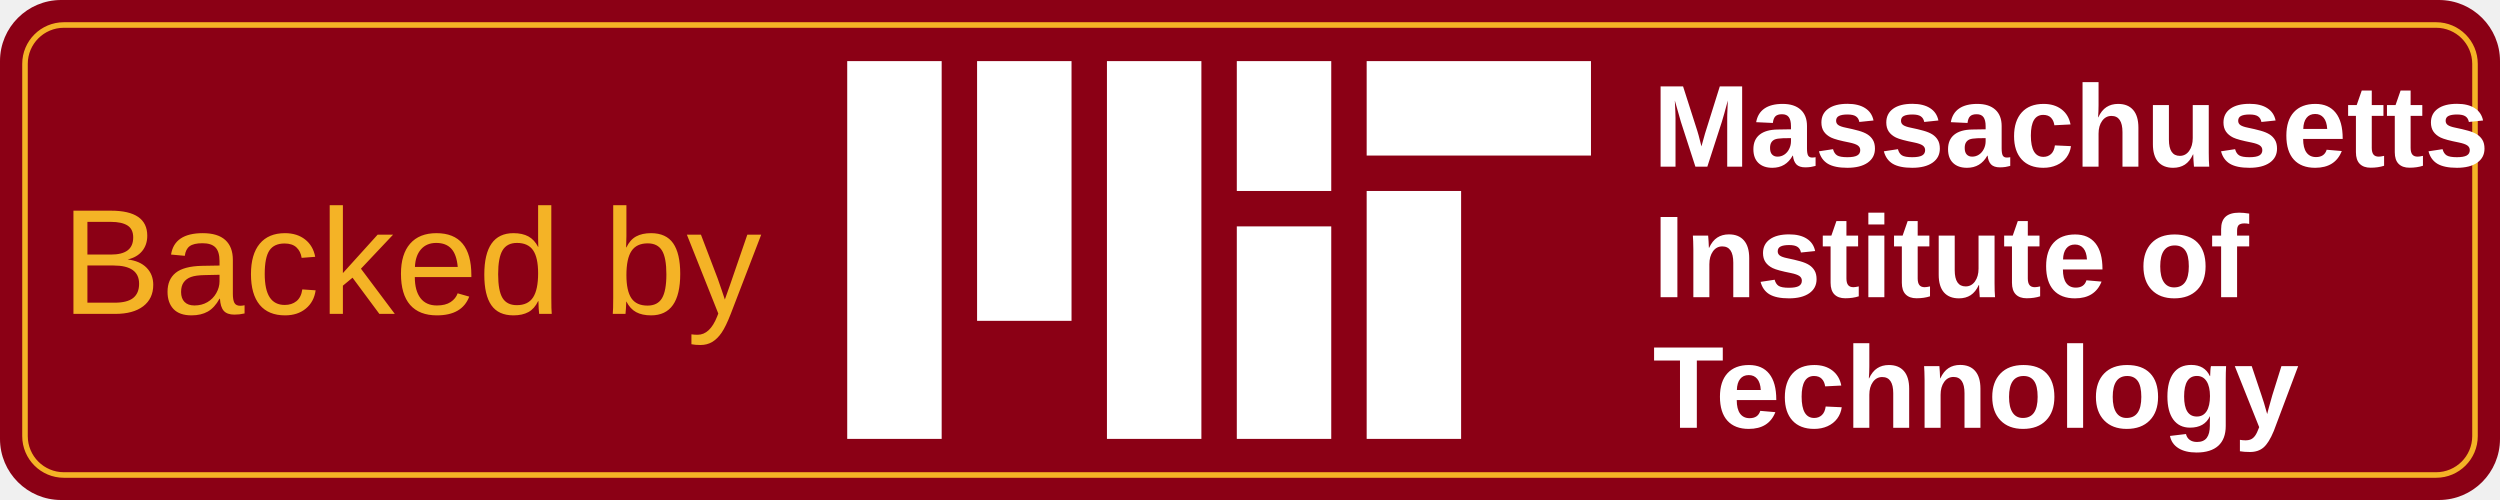
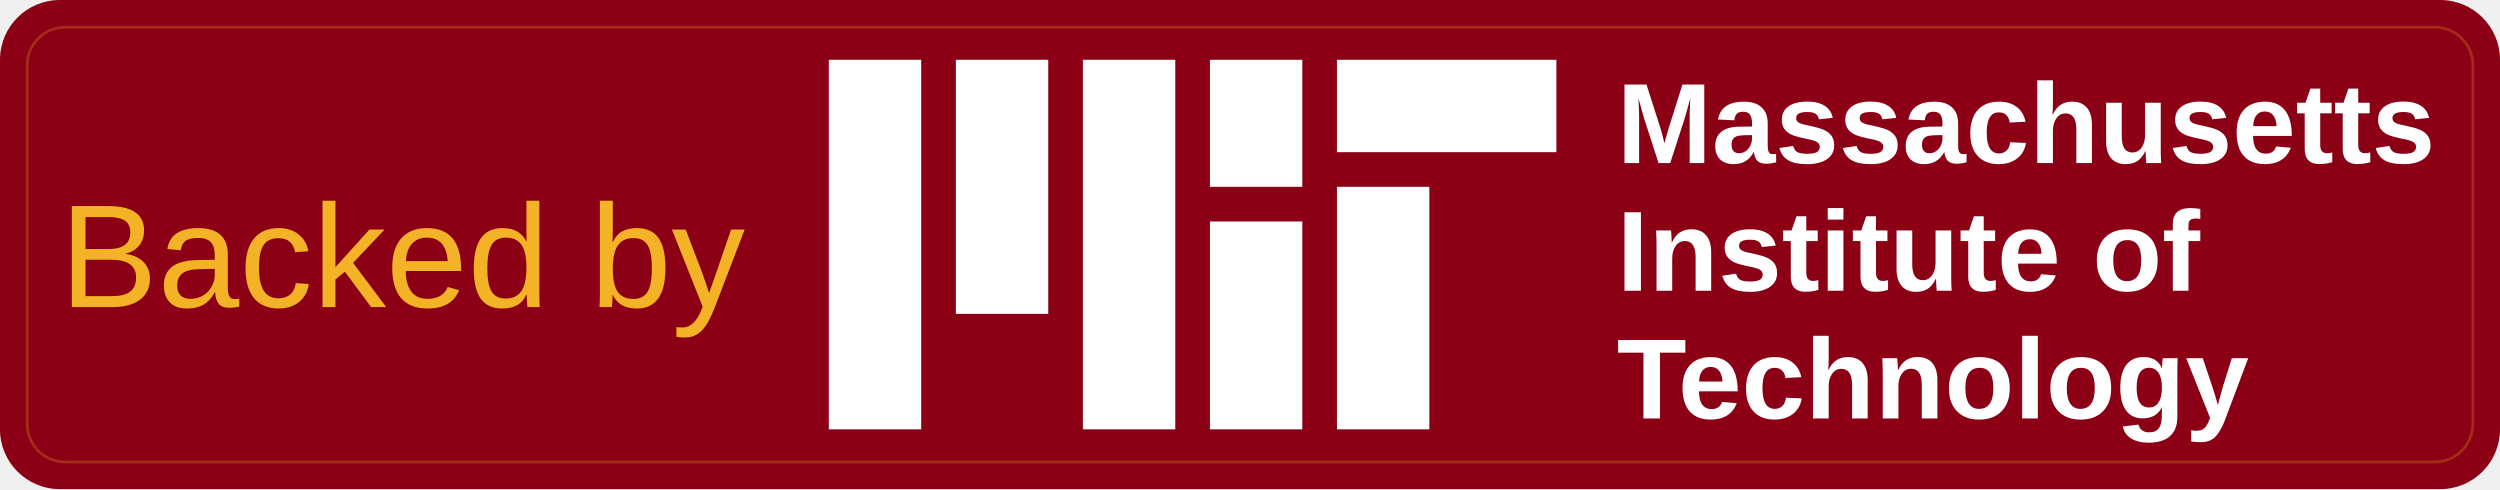
- <svg xmlns="http://www.w3.org/2000/svg" width="900" height="180" viewBox="0 0 900 180">
-   <rect x="0" y="0" width="900" height="180" rx="22" ry="22" fill="#8B0015" />
-   <rect x="9" y="9" width="882" height="162" rx="14" ry="14" fill="none" stroke="#F4B326" stroke-width="2" />
+ <svg xmlns="http://www.w3.org/2000/svg" width="920" height="180" viewBox="0 0 920 180">
+   <rect x="0" y="0" width="920" height="180" rx="22" ry="22" fill="#8B0015" />
+   <rect x="10" y="10" width="900" height="160" rx="14" ry="14" fill="none" stroke="#F4B326" stroke-opacity="0.25" stroke-width="1" />
  <text x="22" y="113" font-family="Arial, Helvetica, sans-serif" font-size="54" font-weight="500" fill="#F4B326">Backed by</text>
  <g fill="#FFFFFF" transform="translate(305,22) scale(0.85)">
    <rect x="0" y="0" width="40" height="160" />
    <rect x="55" y="0" width="40" height="110" />
    <rect x="110" y="0" width="40" height="160" />
    <rect x="165" y="0" width="40" height="55" />
    <rect x="220" y="0" width="95" height="40" />
    <rect x="165" y="70" width="40" height="90" />
    <rect x="220" y="55" width="40" height="105" />
  </g>
  <text x="595" y="60" font-family="Arial, Helvetica, sans-serif" font-size="42" font-weight="700" fill="#FFFFFF">Massachusetts</text>
  <text x="595" y="107" font-family="Arial, Helvetica, sans-serif" font-size="42" font-weight="700" fill="#FFFFFF">Institute of</text>
  <text x="595" y="154" font-family="Arial, Helvetica, sans-serif" font-size="42" font-weight="700" fill="#FFFFFF">Technology</text>
</svg>
